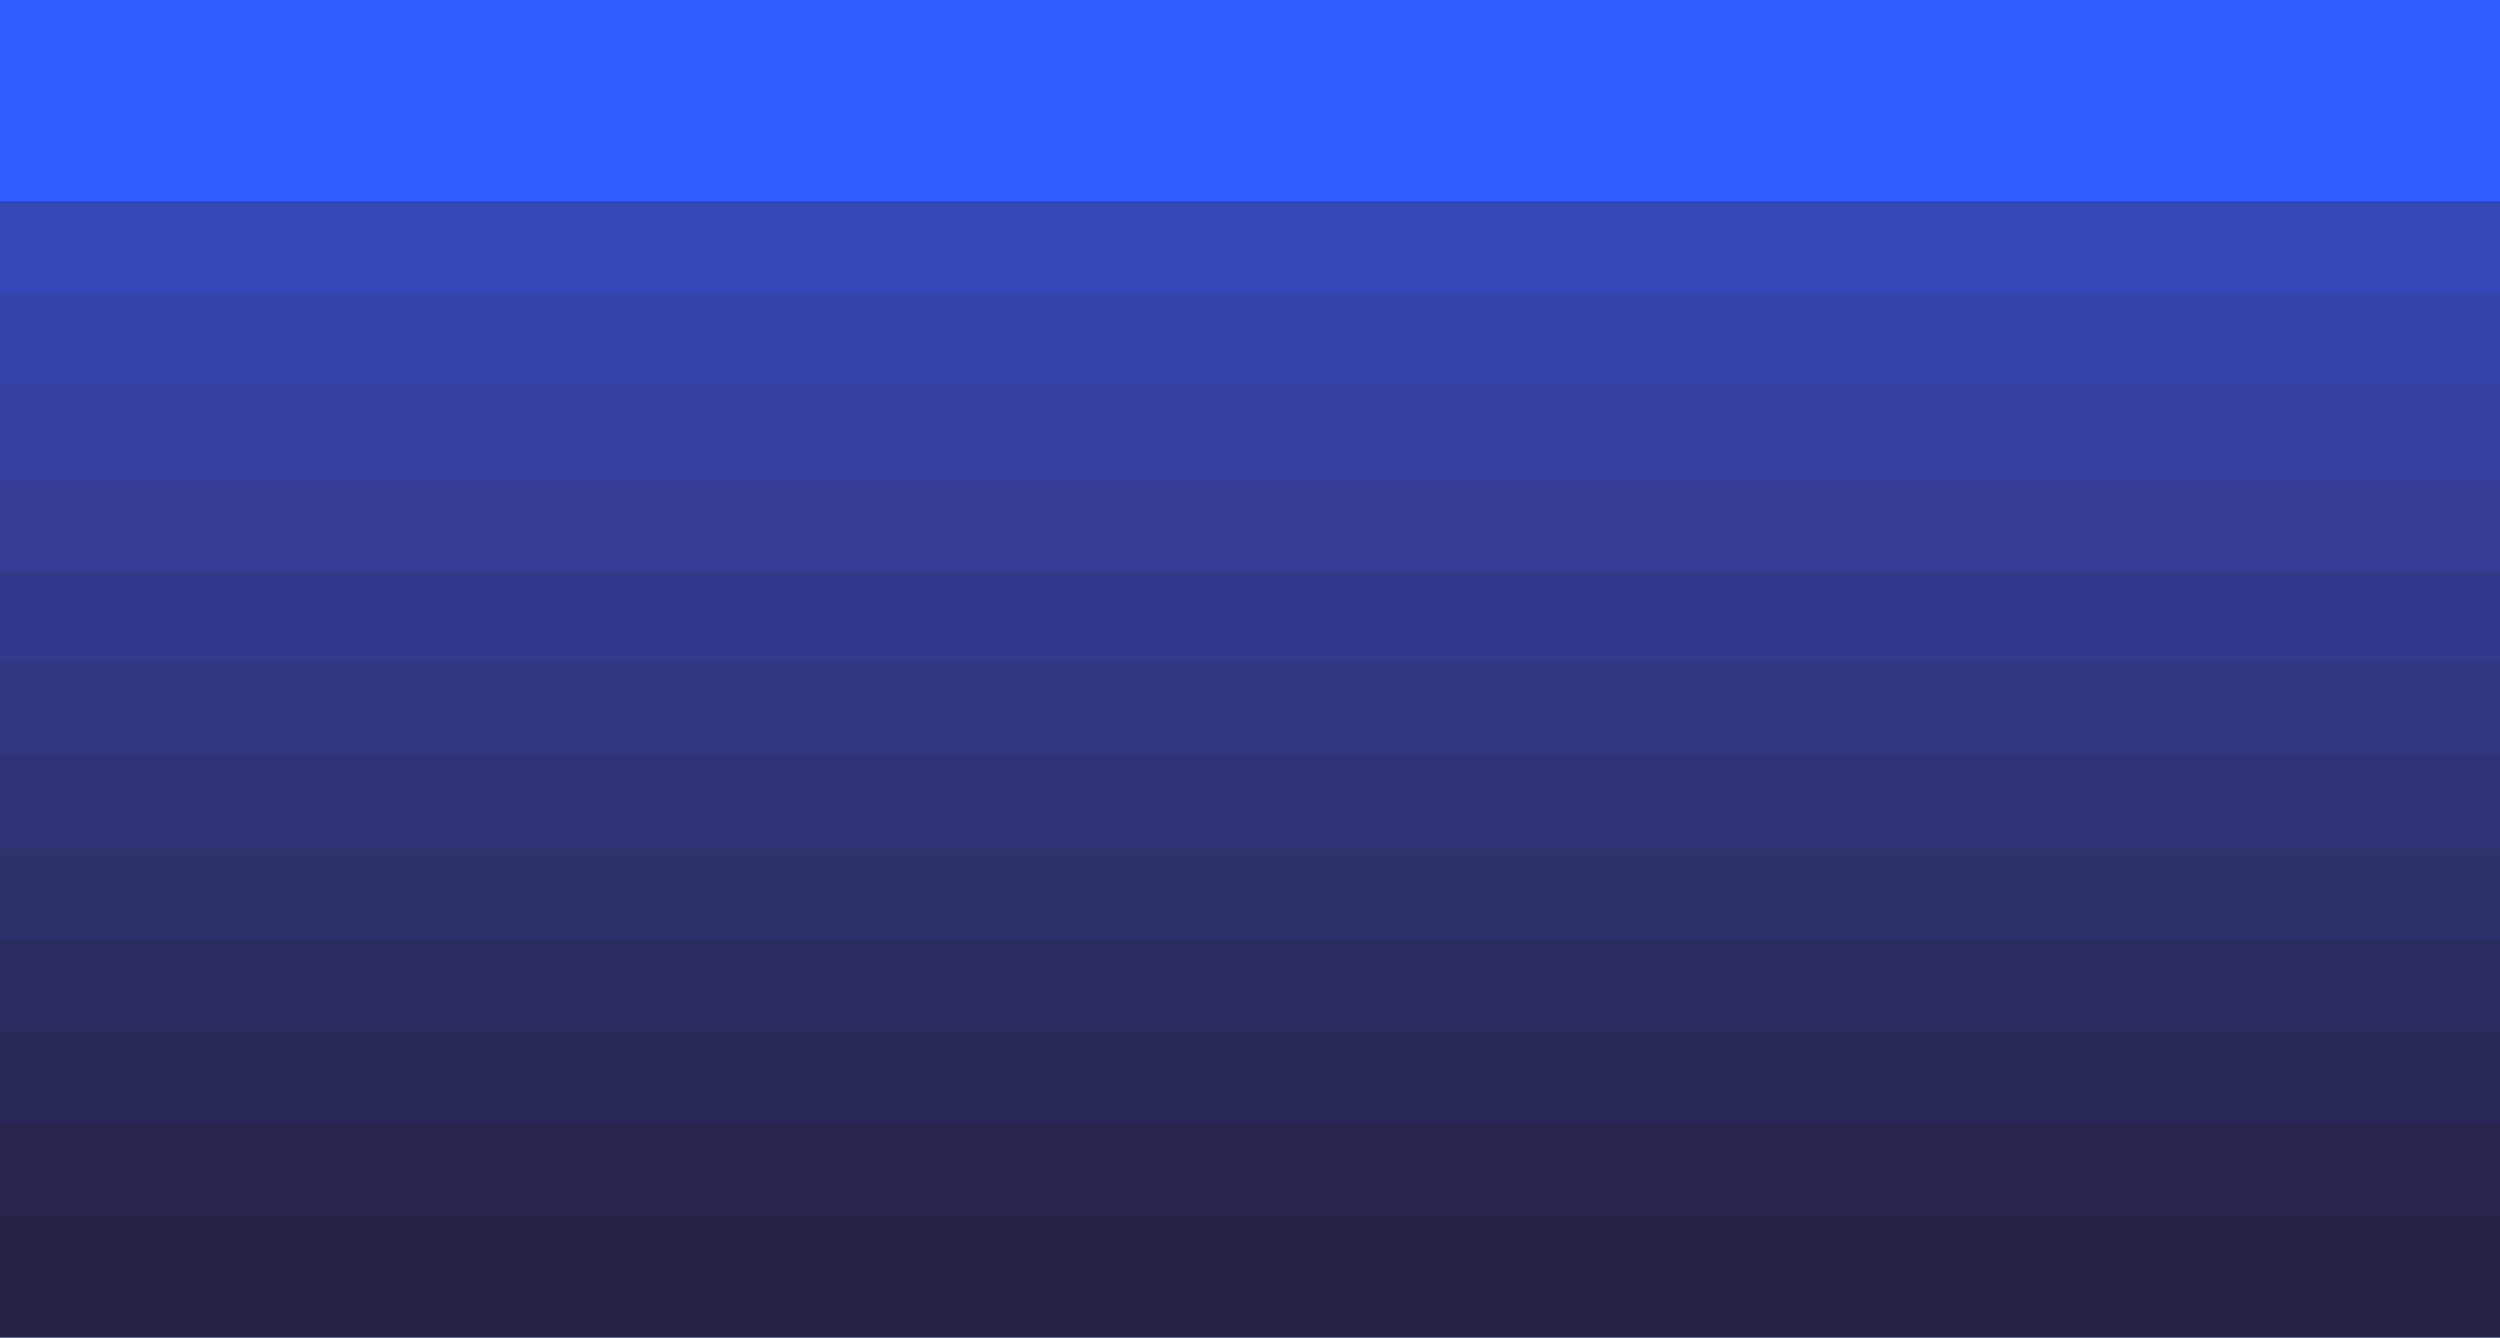
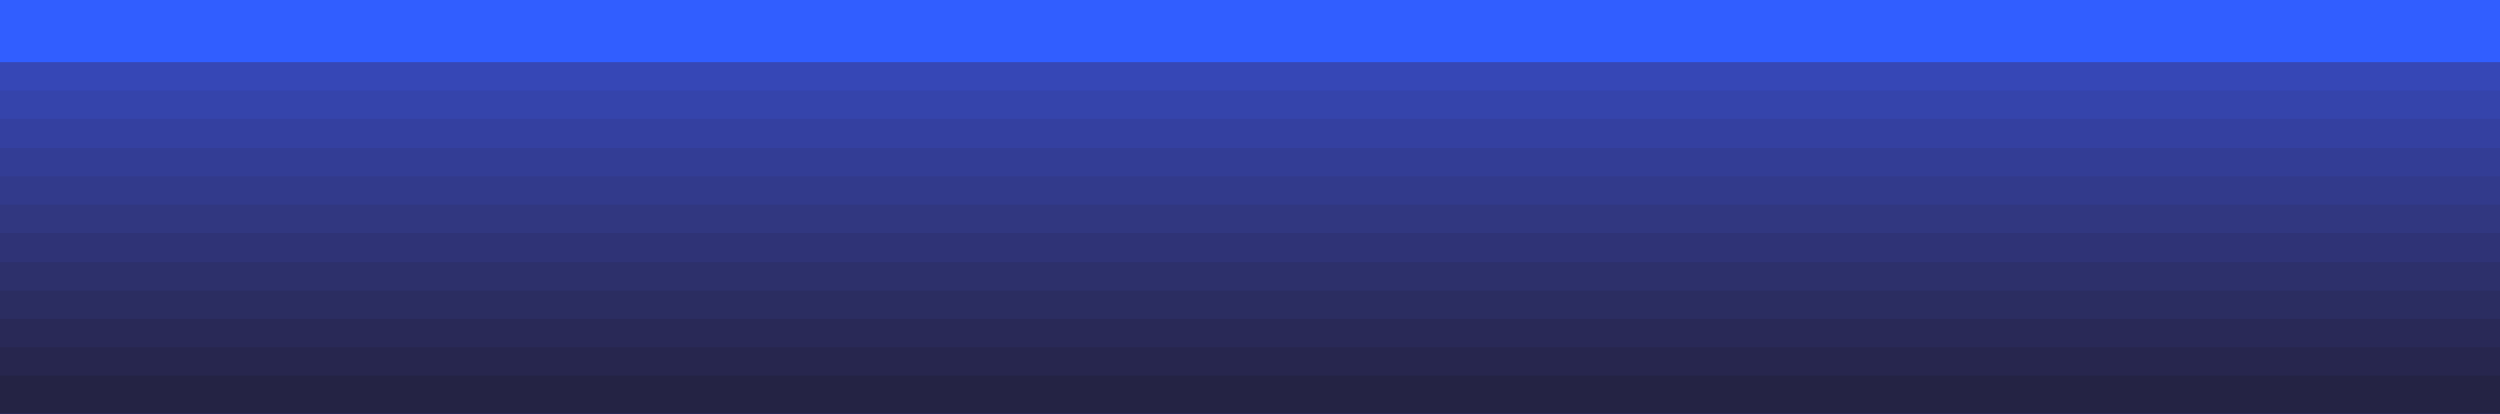
- <svg xmlns="http://www.w3.org/2000/svg" width="1512" height="809" viewBox="0 0 1512 809" fill="none">
-   <path d="M1512 0H0V807H1512V0Z" fill="#315EFF" />
-   <path d="M0 121.56H756H1512V808.68H756H0V121.56Z" fill="#3647B6" />
-   <path d="M0 177H756H1512V808.68H756H0V177Z" fill="#3544AB" />
-   <path d="M0 232.44H756H1512V808.68H756H0V232.44Z" fill="#3440A0" />
-   <path d="M0 289.56H756H1512V808.68H756H0V289.56Z" fill="#333D95" />
-   <path d="M0 345H756H1512V808.68H756H0V345Z" fill="#323A8B" />
-   <path d="M0 400.44H756H1512V808.68H756H0V400.44Z" fill="#313780" />
-   <path d="M0 455.88H756H1512V808.68H756H0V455.88Z" fill="#2F3376" />
-   <path d="M0 513H756H1512V808.68H756H0V513Z" fill="#2D306B" />
-   <path d="M0 568.44H756H1512V808.68H756H0V568.44Z" fill="#2B2D61" />
-   <path d="M0 623.88H756H1512V808.68H756H0V623.88Z" fill="#292957" />
-   <path d="M0 679.32H756H1512V808.68H756H0V679.32Z" fill="#27264E" />
-   <path d="M0 734.76H756H1512V808.68H756H0V734.76Z" fill="#242344" />
+ <svg xmlns="http://www.w3.org/2000/svg" width="1512" height="250" viewBox="0 0 1512 250" fill="none">
+   <path d="M1512 0H0V249.481H1512V0Z" fill="#315EFF" />
+   <path d="M0 37.58H756H1512V250H756H0V37.58Z" fill="#3647B6" />
+   <path d="M0 54.719H756H1512V250H756H0V54.719Z" fill="#3544AB" />
+   <path d="M0 71.858H756H1512V250H756H0V71.858Z" fill="#3440A0" />
+   <path d="M0 89.517H756H1512V250H756H0V89.517Z" fill="#333D95" />
+   <path d="M0 106.655H756H1512V250H756H0V106.655Z" fill="#323A8B" />
+   <path d="M0 123.794H756H1512V250H756H0V123.794Z" fill="#313780" />
+   <path d="M0 140.934H756H1512V250H756H0V140.934Z" fill="#2F3376" />
+   <path d="M0 158.592H756H1512V250H756H0V158.592Z" fill="#2D306B" />
+   <path d="M0 175.73H756H1512V250H756H0V175.73Z" fill="#2B2D61" />
+   <path d="M0 192.87H756H1512V250H756H0V192.87Z" fill="#292957" />
+   <path d="M0 210.009H756H1512V250H756H0V210.009Z" fill="#27264E" />
+   <path d="M0 227.148H756H1512V250H756H0V227.148Z" fill="#242344" />
</svg>
